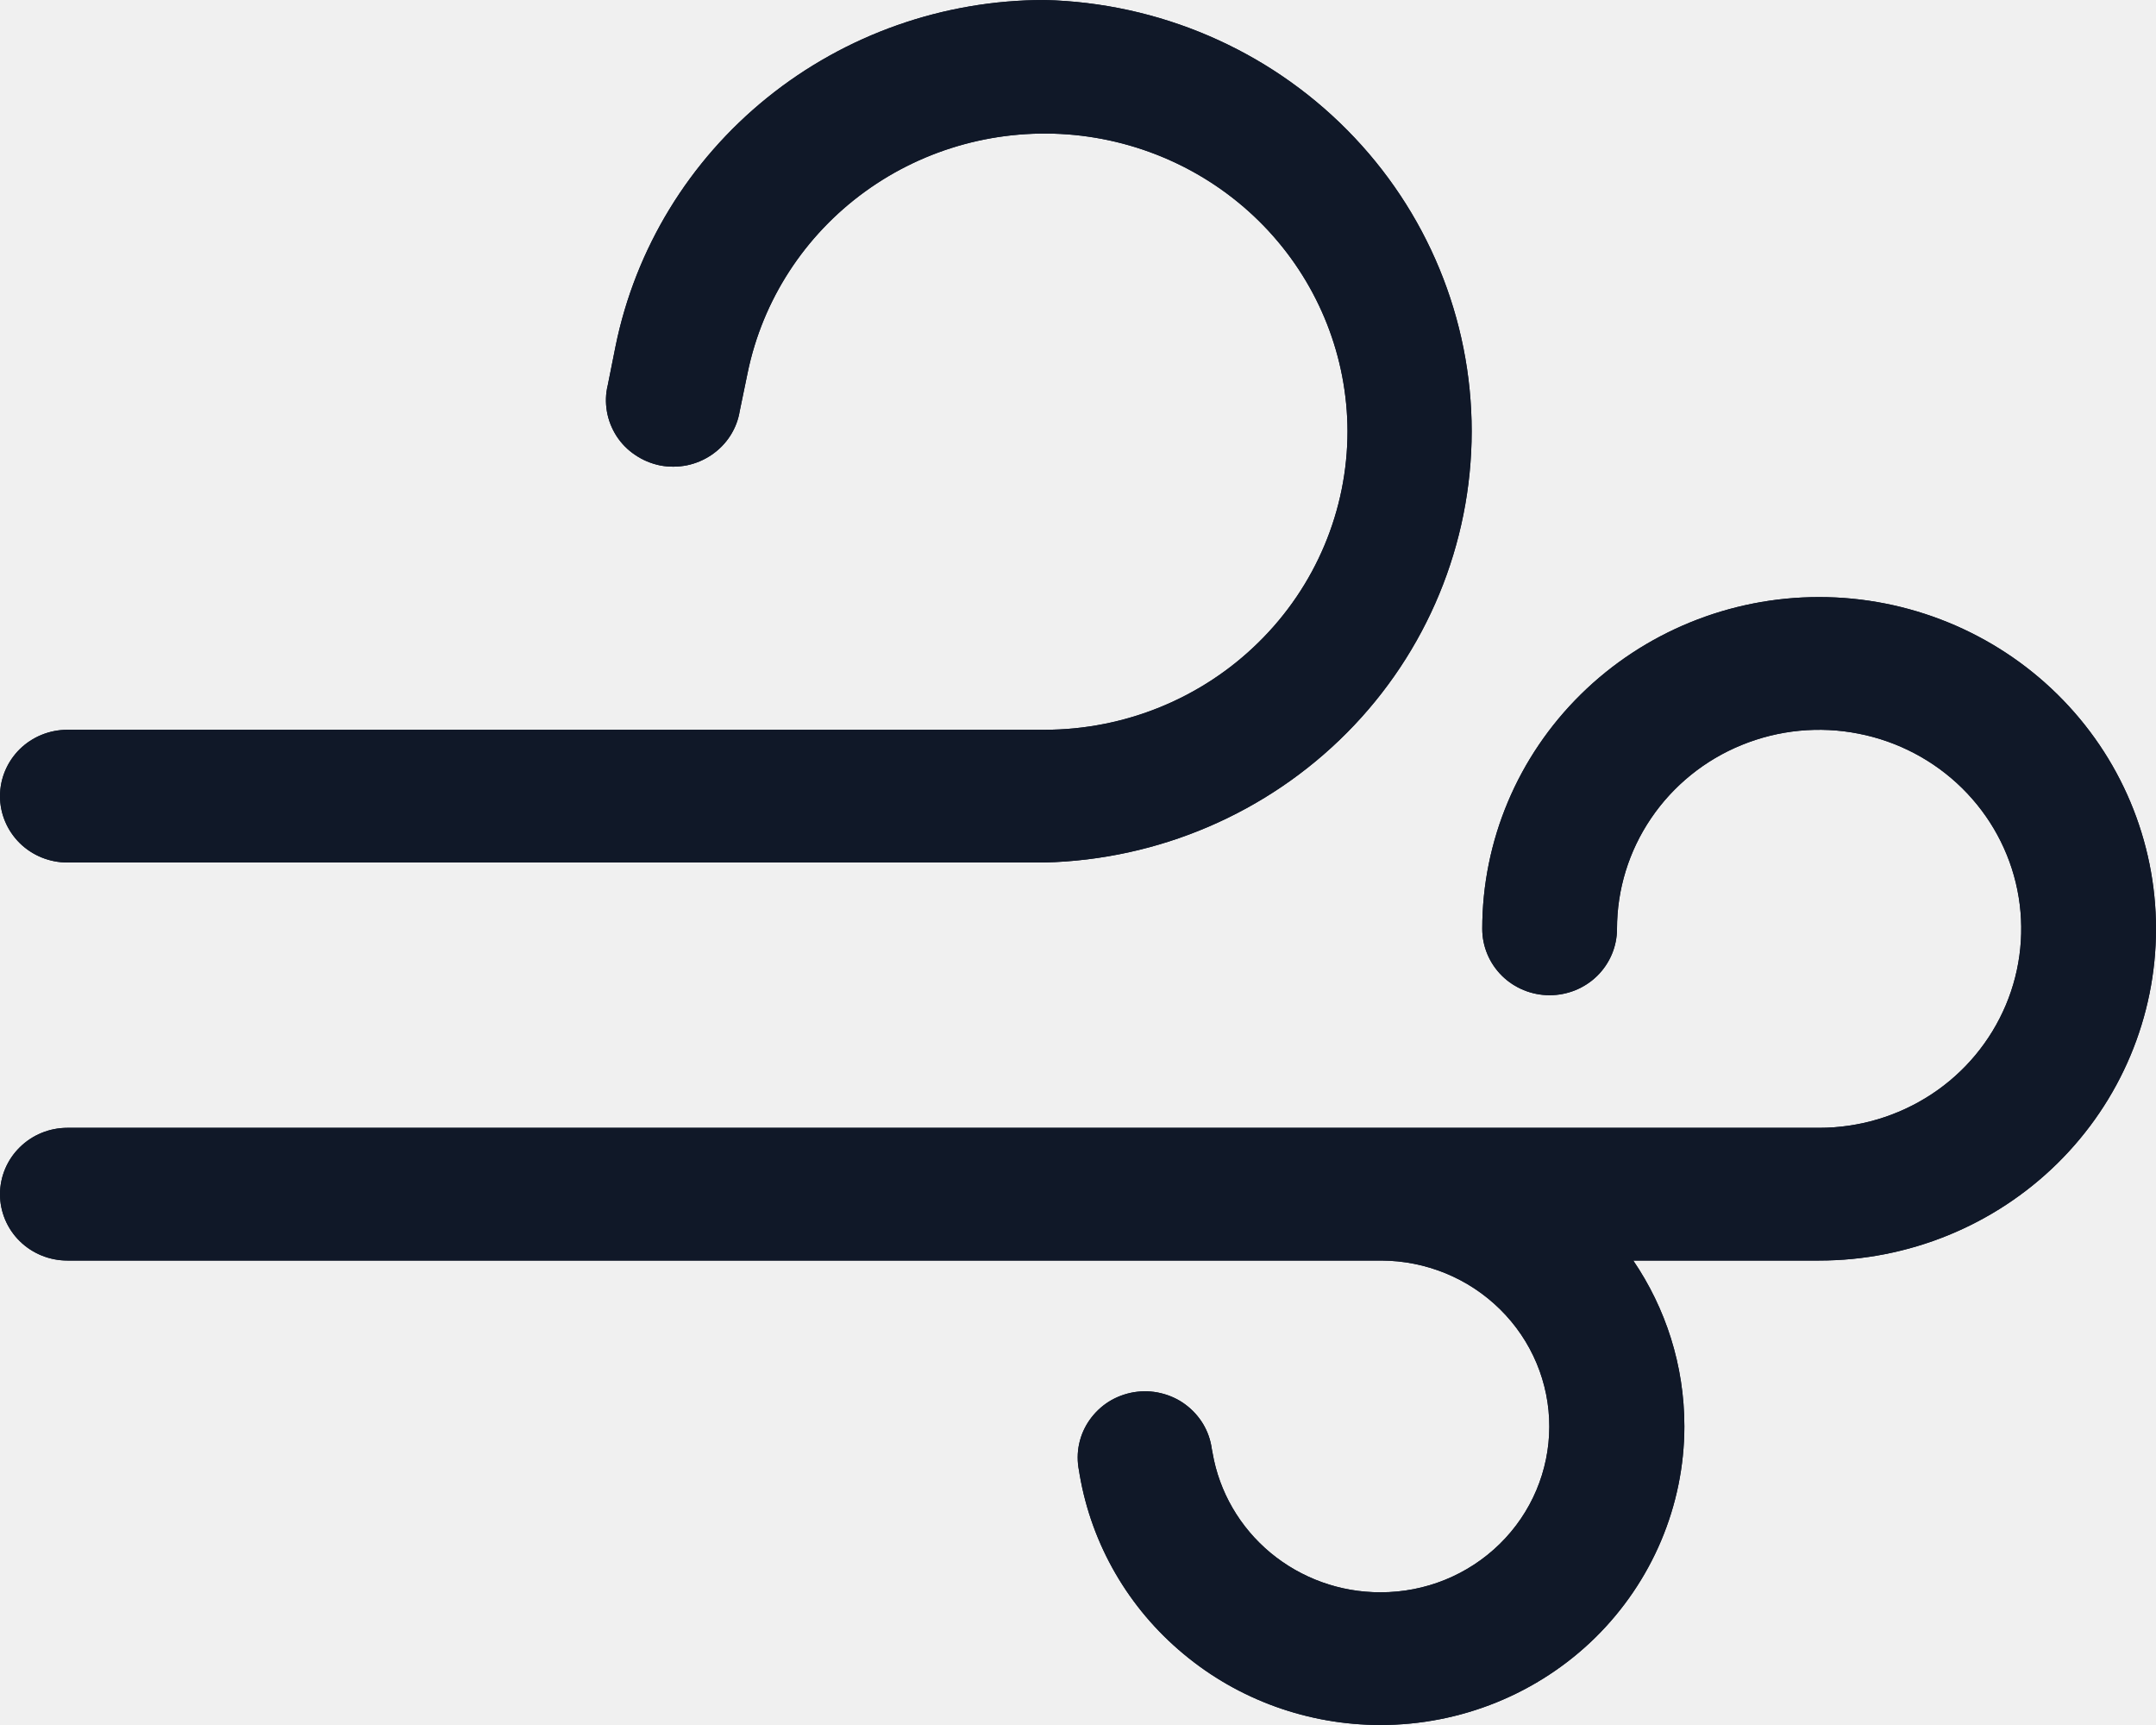
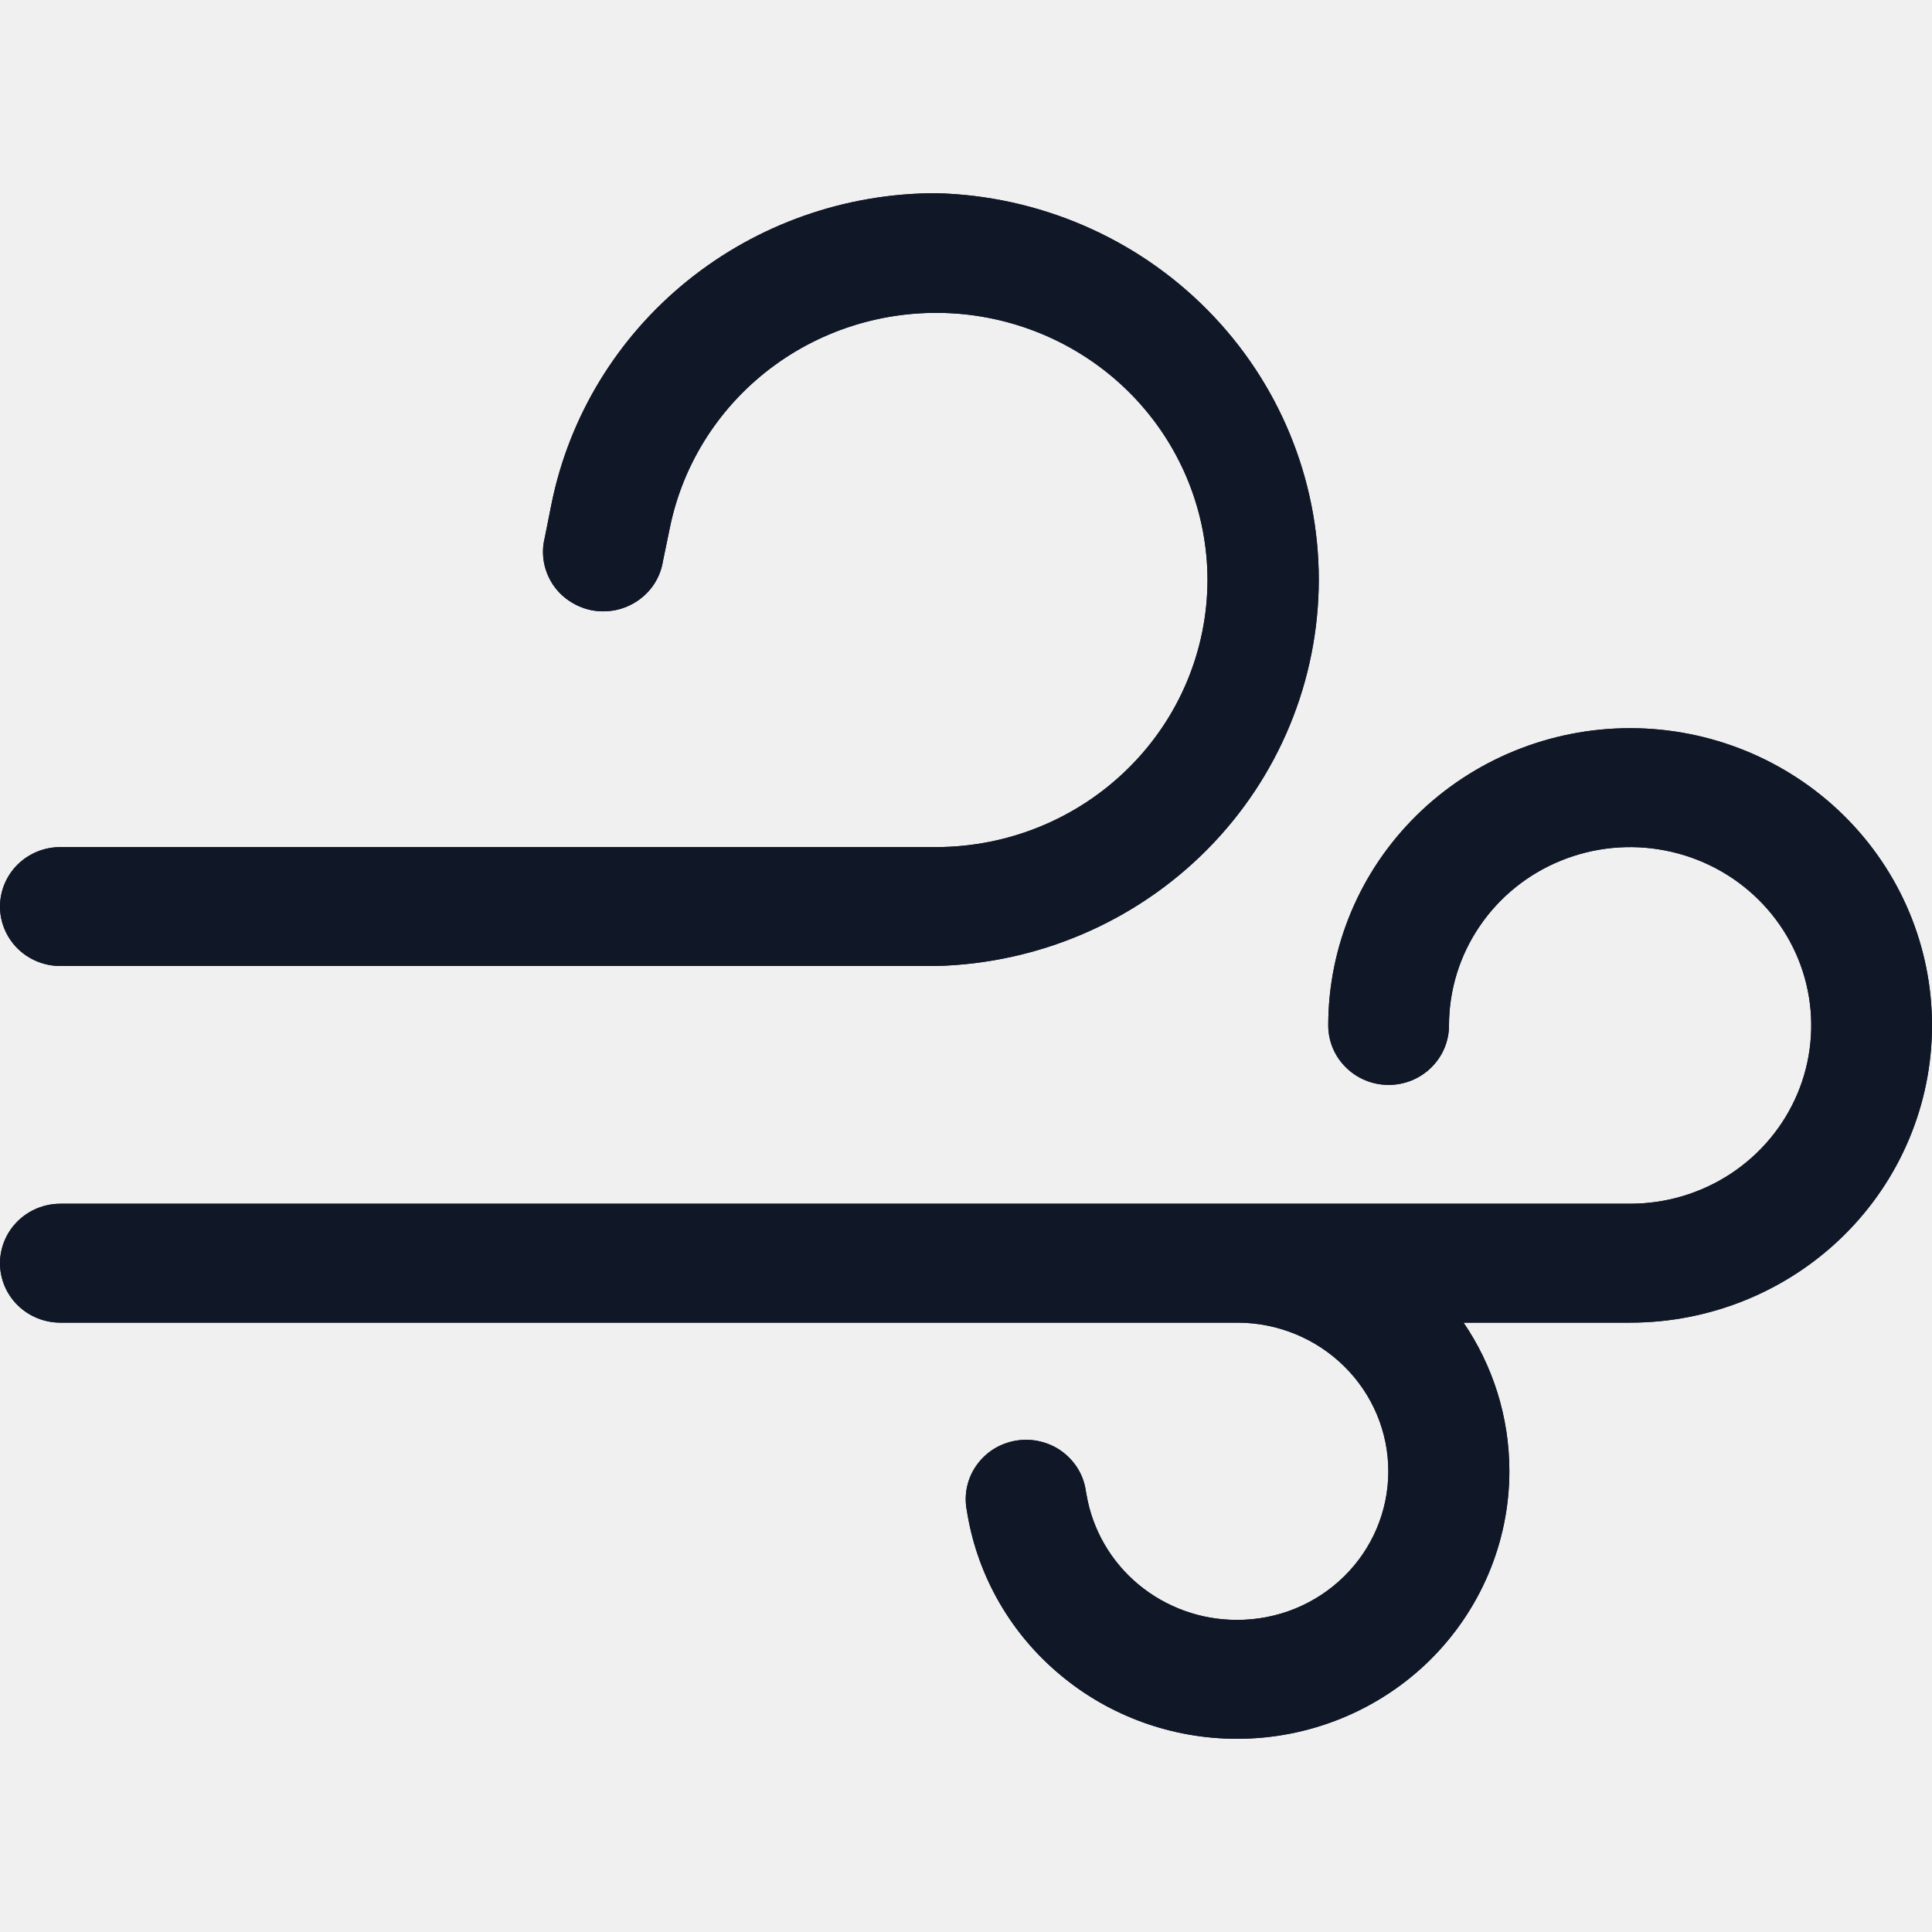
- <svg xmlns="http://www.w3.org/2000/svg" width="20" height="16" viewBox="0 0 20 16" fill="none">
-   <mask id="path-1-inside-1_18_11583" fill="white">
-     <path d="M9.69 0C8.752 0 7.843 0.32 7.117 0.906C6.391 1.492 5.894 2.307 5.71 3.212L5.638 3.572C5.618 3.652 5.616 3.735 5.63 3.817C5.644 3.898 5.675 3.976 5.72 4.046C5.765 4.115 5.824 4.175 5.894 4.221C5.963 4.268 6.041 4.3 6.123 4.317C6.205 4.333 6.29 4.332 6.372 4.316C6.454 4.299 6.532 4.266 6.601 4.219C6.67 4.172 6.729 4.112 6.774 4.042C6.819 3.972 6.849 3.894 6.862 3.813L6.936 3.455C7.075 2.783 7.462 2.186 8.022 1.779C8.582 1.372 9.275 1.185 9.968 1.252C10.66 1.32 11.303 1.638 11.771 2.146C12.238 2.653 12.498 3.313 12.5 3.999C12.5 4.733 12.204 5.438 11.676 5.957C11.149 6.477 10.434 6.769 9.688 6.769H0.625C0.459 6.769 0.3 6.834 0.183 6.949C0.066 7.065 0 7.221 0 7.385C0 7.548 0.066 7.704 0.183 7.82C0.3 7.935 0.459 8 0.625 8H9.688C10.748 7.974 11.755 7.542 12.496 6.795C13.237 6.048 13.651 5.045 13.652 4.001C13.652 2.957 13.238 1.954 12.498 1.207C11.758 0.459 10.75 0.026 9.69 0ZM16.875 5.538C16.046 5.538 15.251 5.863 14.665 6.44C14.079 7.017 13.75 7.799 13.75 8.615C13.75 8.779 13.816 8.935 13.933 9.051C14.05 9.166 14.209 9.231 14.375 9.231C14.541 9.231 14.7 9.166 14.817 9.051C14.934 8.935 15 8.779 15 8.615C15 8.25 15.11 7.893 15.316 7.59C15.522 7.286 15.815 7.049 16.157 6.91C16.5 6.77 16.877 6.733 17.241 6.805C17.605 6.876 17.939 7.052 18.201 7.31C18.463 7.568 18.642 7.897 18.714 8.255C18.786 8.613 18.749 8.985 18.607 9.322C18.465 9.659 18.225 9.948 17.917 10.15C17.608 10.353 17.246 10.461 16.875 10.461H0.625C0.459 10.461 0.3 10.526 0.183 10.642C0.066 10.757 0 10.914 0 11.077C0 11.24 0.066 11.397 0.183 11.512C0.3 11.627 0.459 11.692 0.625 11.692H12.812C13.227 11.693 13.624 11.856 13.916 12.145C14.209 12.434 14.373 12.826 14.372 13.234C14.371 13.642 14.206 14.033 13.912 14.321C13.618 14.609 13.221 14.77 12.806 14.769C12.433 14.77 12.072 14.64 11.786 14.403C11.501 14.166 11.31 13.837 11.248 13.475L11.241 13.438C11.23 13.356 11.202 13.277 11.16 13.207C11.117 13.136 11.06 13.074 10.993 13.025C10.926 12.976 10.849 12.941 10.768 12.922C10.686 12.902 10.602 12.9 10.519 12.913C10.437 12.927 10.358 12.956 10.287 13C10.217 13.044 10.156 13.102 10.108 13.17C10.06 13.238 10.027 13.314 10.01 13.395C9.993 13.475 9.993 13.559 10.009 13.639L10.015 13.676C10.126 14.326 10.467 14.916 10.979 15.341C11.489 15.767 12.137 16 12.806 16C13.553 16 14.269 15.709 14.798 15.19C15.326 14.67 15.624 13.966 15.625 13.231C15.625 12.661 15.45 12.132 15.151 11.692H16.875C17.704 11.692 18.499 11.368 19.085 10.791C19.671 10.214 20 9.431 20 8.615C20 7.799 19.671 7.017 19.085 6.44C18.499 5.863 17.704 5.538 16.875 5.538Z" />
+ <svg xmlns="http://www.w3.org/2000/svg" width="20" height="20" viewBox="0 0 20 20" fill="none">
+   <mask id="path-1-inside-1_45_515" fill="white">
+     <path d="M9.69 2C8.752 2 7.843 2.32 7.117 2.906C6.391 3.492 5.894 4.307 5.71 5.212L5.638 5.572C5.618 5.652 5.616 5.735 5.63 5.817C5.644 5.898 5.675 5.976 5.72 6.046C5.765 6.115 5.824 6.175 5.894 6.221C5.963 6.268 6.041 6.3 6.123 6.317C6.205 6.333 6.29 6.332 6.372 6.316C6.454 6.299 6.532 6.266 6.601 6.219C6.67 6.172 6.729 6.112 6.774 6.042C6.819 5.972 6.849 5.894 6.862 5.813L6.936 5.455C7.075 4.783 7.462 4.186 8.022 3.779C8.582 3.372 9.275 3.185 9.968 3.252C10.66 3.32 11.303 3.638 11.771 4.146C12.238 4.653 12.498 5.313 12.5 5.999C12.5 6.733 12.204 7.438 11.676 7.957C11.149 8.477 10.434 8.769 9.688 8.769H0.625C0.459 8.769 0.3 8.834 0.183 8.949C0.066 9.065 0 9.221 0 9.385C0 9.548 0.066 9.704 0.183 9.82C0.3 9.935 0.459 10 0.625 10H9.688C10.748 9.974 11.755 9.542 12.496 8.795C13.237 8.048 13.651 7.045 13.652 6.001C13.652 4.957 13.238 3.954 12.498 3.207C11.758 2.459 10.75 2.026 9.69 2ZM16.875 7.538C16.046 7.538 15.251 7.863 14.665 8.44C14.079 9.017 13.75 9.799 13.75 10.615C13.75 10.779 13.816 10.935 13.933 11.05C14.05 11.166 14.209 11.231 14.375 11.231C14.541 11.231 14.7 11.166 14.817 11.05C14.934 10.935 15 10.779 15 10.615C15 10.25 15.11 9.893 15.316 9.59C15.522 9.286 15.815 9.049 16.157 8.91C16.5 8.77 16.877 8.733 17.241 8.805C17.605 8.876 17.939 9.052 18.201 9.31C18.463 9.568 18.642 9.897 18.714 10.255C18.786 10.613 18.749 10.985 18.607 11.322C18.465 11.659 18.225 11.947 17.917 12.15C17.608 12.353 17.246 12.461 16.875 12.461H0.625C0.459 12.461 0.3 12.526 0.183 12.642C0.066 12.757 0 12.914 0 13.077C0 13.24 0.066 13.397 0.183 13.512C0.3 13.627 0.459 13.692 0.625 13.692H12.812C13.227 13.693 13.624 13.856 13.916 14.145C14.209 14.434 14.373 14.826 14.372 15.234C14.371 15.642 14.206 16.033 13.912 16.321C13.618 16.609 13.221 16.77 12.806 16.769C12.433 16.77 12.072 16.64 11.786 16.403C11.501 16.166 11.31 15.837 11.248 15.475L11.241 15.438C11.23 15.356 11.202 15.277 11.16 15.207C11.117 15.136 11.06 15.074 10.993 15.025C10.926 14.976 10.849 14.941 10.768 14.922C10.686 14.902 10.602 14.9 10.519 14.913C10.437 14.927 10.358 14.956 10.287 15C10.217 15.044 10.156 15.102 10.108 15.17C10.06 15.238 10.027 15.314 10.01 15.395C9.993 15.475 9.993 15.559 10.009 15.639L10.015 15.676C10.126 16.326 10.467 16.916 10.979 17.341C11.489 17.767 12.137 18 12.806 18C13.553 18 14.269 17.709 14.798 17.19C15.326 16.67 15.624 15.966 15.625 15.231C15.625 14.661 15.45 14.132 15.151 13.692H16.875C17.704 13.692 18.499 13.368 19.085 12.791C19.671 12.214 20 11.431 20 10.615C20 9.799 19.671 9.017 19.085 8.44C18.499 7.863 17.704 7.538 16.875 7.538Z" />
  </mask>
-   <path d="M9.69 0C8.752 0 7.843 0.32 7.117 0.906C6.391 1.492 5.894 2.307 5.71 3.212L5.638 3.572C5.618 3.652 5.616 3.735 5.63 3.817C5.644 3.898 5.675 3.976 5.72 4.046C5.765 4.115 5.824 4.175 5.894 4.221C5.963 4.268 6.041 4.3 6.123 4.317C6.205 4.333 6.29 4.332 6.372 4.316C6.454 4.299 6.532 4.266 6.601 4.219C6.67 4.172 6.729 4.112 6.774 4.042C6.819 3.972 6.849 3.894 6.862 3.813L6.936 3.455C7.075 2.783 7.462 2.186 8.022 1.779C8.582 1.372 9.275 1.185 9.968 1.252C10.66 1.32 11.303 1.638 11.771 2.146C12.238 2.653 12.498 3.313 12.5 3.999C12.5 4.733 12.204 5.438 11.676 5.957C11.149 6.477 10.434 6.769 9.688 6.769H0.625C0.459 6.769 0.3 6.834 0.183 6.949C0.066 7.065 0 7.221 0 7.385C0 7.548 0.066 7.704 0.183 7.82C0.3 7.935 0.459 8 0.625 8H9.688C10.748 7.974 11.755 7.542 12.496 6.795C13.237 6.048 13.651 5.045 13.652 4.001C13.652 2.957 13.238 1.954 12.498 1.207C11.758 0.459 10.75 0.026 9.69 0ZM16.875 5.538C16.046 5.538 15.251 5.863 14.665 6.44C14.079 7.017 13.75 7.799 13.75 8.615C13.75 8.779 13.816 8.935 13.933 9.051C14.05 9.166 14.209 9.231 14.375 9.231C14.541 9.231 14.7 9.166 14.817 9.051C14.934 8.935 15 8.779 15 8.615C15 8.25 15.11 7.893 15.316 7.59C15.522 7.286 15.815 7.049 16.157 6.91C16.5 6.77 16.877 6.733 17.241 6.805C17.605 6.876 17.939 7.052 18.201 7.31C18.463 7.568 18.642 7.897 18.714 8.255C18.786 8.613 18.749 8.985 18.607 9.322C18.465 9.659 18.225 9.948 17.917 10.15C17.608 10.353 17.246 10.461 16.875 10.461H0.625C0.459 10.461 0.3 10.526 0.183 10.642C0.066 10.757 0 10.914 0 11.077C0 11.24 0.066 11.397 0.183 11.512C0.3 11.627 0.459 11.692 0.625 11.692H12.812C13.227 11.693 13.624 11.856 13.916 12.145C14.209 12.434 14.373 12.826 14.372 13.234C14.371 13.642 14.206 14.033 13.912 14.321C13.618 14.609 13.221 14.77 12.806 14.769C12.433 14.77 12.072 14.64 11.786 14.403C11.501 14.166 11.31 13.837 11.248 13.475L11.241 13.438C11.23 13.356 11.202 13.277 11.16 13.207C11.117 13.136 11.06 13.074 10.993 13.025C10.926 12.976 10.849 12.941 10.768 12.922C10.686 12.902 10.602 12.9 10.519 12.913C10.437 12.927 10.358 12.956 10.287 13C10.217 13.044 10.156 13.102 10.108 13.17C10.06 13.238 10.027 13.314 10.01 13.395C9.993 13.475 9.993 13.559 10.009 13.639L10.015 13.676C10.126 14.326 10.467 14.916 10.979 15.341C11.489 15.767 12.137 16 12.806 16C13.553 16 14.269 15.709 14.798 15.19C15.326 14.67 15.624 13.966 15.625 13.231C15.625 12.661 15.45 12.132 15.151 11.692H16.875C17.704 11.692 18.499 11.368 19.085 10.791C19.671 10.214 20 9.431 20 8.615C20 7.799 19.671 7.017 19.085 6.44C18.499 5.863 17.704 5.538 16.875 5.538Z" fill="#101828" />
-   <path d="M9.69 0L9.814 -4.998L9.751 -5L9.689 -5L9.69 0ZM5.71 3.212L0.81 2.215L0.809 2.224L5.71 3.212ZM5.638 3.572L10.5 4.737L10.521 4.649L10.539 4.56L5.638 3.572ZM6.862 3.813L1.965 2.804L1.946 2.897L1.931 2.989L6.862 3.813ZM6.936 3.455L2.039 2.445L2.039 2.446L6.936 3.455ZM12.5 3.999L17.5 3.999L17.5 3.986L12.5 3.999ZM9.688 6.769V11.769L9.69 11.769L9.688 6.769ZM0 7.385H-5H0ZM9.688 8V13H9.748L9.808 12.998L9.688 8ZM15 8.615H20H15ZM0 11.077H-5H0ZM12.812 11.692L12.822 6.692H12.812V11.692ZM12.806 14.769L12.816 9.769L12.803 9.769L12.806 14.769ZM11.248 13.475L6.318 14.309L6.319 14.317L6.321 14.326L11.248 13.475ZM11.241 13.438L6.288 14.119L6.298 14.196L6.311 14.272L11.241 13.438ZM10.009 13.639L14.939 12.805L14.926 12.73L14.911 12.656L10.009 13.639ZM10.015 13.676L5.085 14.511L5.087 14.519L10.015 13.676ZM12.806 16L12.808 11L12.805 11L12.806 16ZM15.625 13.231L20.625 13.24V13.231H15.625ZM15.151 11.692V6.692H5.705L11.017 14.504L15.151 11.692ZM9.689 -5C7.616 -5 5.597 -4.293 3.977 -2.985L10.257 4.797C10.088 4.933 9.888 5 9.691 5L9.689 -5ZM3.977 -2.985C2.355 -1.676 1.229 0.159 0.81 2.215L10.61 4.209C10.56 4.454 10.428 4.659 10.257 4.797L3.977 -2.985ZM0.809 2.224L0.736 2.583L10.539 4.56L10.611 4.201L0.809 2.224ZM0.775 2.406C0.597 3.149 0.573 3.92 0.704 4.673L10.556 2.961C10.659 3.551 10.639 4.155 10.5 4.737L0.775 2.406ZM0.704 4.673C0.834 5.426 1.117 6.141 1.532 6.777L9.908 1.314C10.232 1.811 10.453 2.371 10.556 2.961L0.704 4.673ZM1.532 6.777C1.946 7.412 2.482 7.953 3.106 8.372L8.682 0.071C9.166 0.396 9.584 0.818 9.908 1.314L1.532 6.777ZM3.106 8.372C3.728 8.79 4.426 9.078 5.157 9.222L7.089 -0.589C7.656 -0.478 8.197 -0.254 8.682 0.071L3.106 8.372ZM5.157 9.222C5.888 9.366 6.64 9.364 7.37 9.215L5.375 -0.584C5.94 -0.699 6.523 -0.701 7.089 -0.589L5.157 9.222ZM7.37 9.215C8.1 9.067 8.796 8.774 9.416 8.352L3.787 0.087C4.269 -0.242 4.809 -0.469 5.375 -0.584L7.37 9.215ZM9.416 8.352C10.037 7.929 10.57 7.384 10.98 6.746L2.568 1.339C2.888 0.84 3.304 0.415 3.787 0.087L9.416 8.352ZM10.98 6.746C11.39 6.108 11.668 5.39 11.794 4.637L1.931 2.989C2.029 2.399 2.247 1.837 2.568 1.339L10.98 6.746ZM11.76 4.821L11.834 4.463L2.039 2.446L1.965 2.804L11.76 4.821ZM11.833 4.465C11.717 5.027 11.398 5.507 10.96 5.824L5.083 -2.266C3.525 -1.134 2.432 0.54 2.039 2.445L11.833 4.465ZM10.96 5.824C10.525 6.141 9.999 6.279 9.481 6.229L10.454 -3.724C8.551 -3.91 6.638 -3.396 5.083 -2.266L10.96 5.824ZM9.481 6.229C8.963 6.178 8.467 5.939 8.095 5.535L15.447 -1.244C14.139 -2.662 12.357 -3.538 10.454 -3.724L9.481 6.229ZM8.095 5.535C7.721 5.13 7.501 4.587 7.5 4.011L17.5 3.986C17.495 2.04 16.756 0.177 15.447 -1.244L8.095 5.535ZM7.5 3.999C7.5 3.382 7.749 2.807 8.168 2.395L15.185 9.519C16.658 8.068 17.5 6.084 17.5 3.999L7.5 3.999ZM8.168 2.395C8.583 1.986 9.13 1.769 9.685 1.769L9.69 11.769C11.737 11.768 13.715 10.968 15.185 9.519L8.168 2.395ZM9.688 1.769H0.625V11.769H9.688V1.769ZM0.625 1.769C-0.842 1.769 -2.264 2.342 -3.325 3.387L3.691 10.512C2.865 11.326 1.761 11.769 0.625 11.769V1.769ZM-3.325 3.387C-4.388 4.434 -5 5.87 -5 7.385L5 7.385C5 8.573 4.52 9.696 3.691 10.512L-3.325 3.387ZM-5 7.385C-5 8.899 -4.388 10.336 -3.325 11.383L3.691 4.257C4.52 5.073 5 6.197 5 7.385L-5 7.385ZM-3.325 11.383C-2.264 12.427 -0.842 13 0.625 13V3C1.761 3 2.865 3.443 3.691 4.257L-3.325 11.383ZM0.625 13H9.688V3H0.625V13ZM9.808 12.998C12.148 12.942 14.389 11.988 16.047 10.315L8.945 3.275C9.122 3.096 9.347 3.007 9.567 3.001L9.808 12.998ZM16.047 10.315C17.707 8.64 18.651 6.376 18.652 4.003L8.652 4C8.652 3.714 8.766 3.456 8.945 3.275L16.047 10.315ZM18.652 4.003C18.652 1.629 17.71 -0.635 16.051 -2.311L8.945 4.725C8.766 4.544 8.652 4.285 8.652 4L18.652 4.003ZM16.051 -2.311C14.394 -3.985 12.154 -4.941 9.814 -4.998L9.566 4.998C9.346 4.993 9.122 4.903 8.945 4.725L16.051 -2.311ZM16.875 0.538C14.745 0.538 12.687 1.371 11.157 2.877L18.173 10.002C17.816 10.354 17.348 10.539 16.875 10.539V0.538ZM11.157 2.877C9.625 4.385 8.75 6.448 8.75 8.615H18.75C18.75 9.151 18.533 9.648 18.173 10.002L11.157 2.877ZM8.75 8.615C8.75 10.13 9.362 11.566 10.425 12.613L17.441 5.488C18.27 6.304 18.75 7.427 18.75 8.615H8.75ZM10.425 12.613C11.486 13.658 12.908 14.231 14.375 14.231V4.231C15.511 4.231 16.615 4.674 17.441 5.488L10.425 12.613ZM14.375 14.231C15.842 14.231 17.264 13.658 18.325 12.613L11.309 5.488C12.135 4.674 13.239 4.231 14.375 4.231V14.231ZM18.325 12.613C19.388 11.566 20 10.13 20 8.615H10C10 7.427 10.48 6.304 11.309 5.488L18.325 12.613ZM20 8.615C20 9.257 19.806 9.877 19.453 10.397L11.179 4.782C10.413 5.91 10 7.244 10 8.615H20ZM19.453 10.397C19.101 10.917 18.608 11.31 18.046 11.54L14.269 2.28C13.022 2.789 11.943 3.655 11.179 4.782L19.453 10.397ZM18.046 11.54C17.484 11.768 16.871 11.827 16.28 11.711L18.202 1.898C16.883 1.64 15.516 1.772 14.269 2.28L18.046 11.54ZM16.28 11.711C15.688 11.596 15.135 11.308 14.693 10.873L21.709 3.747C20.742 2.796 19.521 2.156 18.202 1.898L16.28 11.711ZM14.693 10.873C14.25 10.437 13.94 9.872 13.813 9.245L23.615 7.265C23.344 5.922 22.676 4.699 21.709 3.747L14.693 10.873ZM13.813 9.245C13.686 8.618 13.752 7.969 13.998 7.383L23.216 11.261C23.746 10 23.886 8.609 23.615 7.265L13.813 9.245ZM13.998 7.383C14.245 6.798 14.656 6.311 15.169 5.973L20.665 14.328C21.794 13.585 22.686 12.52 23.216 11.261L13.998 7.383ZM15.169 5.973C15.68 5.637 16.274 5.462 16.875 5.462V15.461C18.218 15.461 19.536 15.07 20.665 14.328L15.169 5.973ZM16.875 5.462H0.625V15.461H16.875V5.462ZM0.625 5.462C-0.842 5.462 -2.264 6.035 -3.325 7.079L3.691 14.205C2.865 15.018 1.761 15.461 0.625 15.461V5.462ZM-3.325 7.079C-4.388 8.126 -5 9.562 -5 11.077H5C5 12.265 4.52 13.389 3.691 14.205L-3.325 7.079ZM-5 11.077C-5 12.591 -4.388 14.028 -3.325 15.075L3.691 7.949C4.52 8.765 5 9.889 5 11.077H-5ZM-3.325 15.075C-2.264 16.119 -0.842 16.692 0.625 16.692V6.692C1.761 6.692 2.865 7.136 3.691 7.949L-3.325 15.075ZM0.625 16.692H12.812V6.692H0.625V16.692ZM12.803 16.692C11.916 16.691 11.05 16.343 10.401 15.701L17.432 8.589C16.198 7.369 14.538 6.696 12.822 6.692L12.803 16.692ZM10.401 15.701C9.749 15.056 9.37 14.167 9.372 13.224L19.372 13.244C19.375 11.485 18.668 9.812 17.432 8.589L10.401 15.701ZM9.372 13.224C9.374 12.28 9.757 11.393 10.411 10.751L17.413 17.891C18.654 16.673 19.368 15.003 19.372 13.244L9.372 13.224ZM10.411 10.751C11.063 10.112 11.929 9.767 12.816 9.769L12.796 19.769C14.512 19.773 16.174 19.105 17.413 17.891L10.411 10.751ZM12.803 9.769C13.589 9.769 14.362 10.042 14.981 10.556L8.591 18.249C9.782 19.237 11.277 19.77 12.81 19.769L12.803 9.769ZM14.981 10.556C15.602 11.072 16.033 11.802 16.174 12.623L6.321 14.326C6.588 15.872 7.4 17.259 8.591 18.249L14.981 10.556ZM16.177 12.64L16.171 12.603L6.311 14.272L6.318 14.309L16.177 12.64ZM16.195 12.756C16.091 12.001 15.834 11.277 15.444 10.628L6.876 15.785C6.57 15.277 6.369 14.711 6.288 14.119L16.195 12.756ZM15.444 10.628C15.053 9.98 14.538 9.42 13.932 8.98L8.054 17.07C7.583 16.728 7.181 16.292 6.876 15.785L15.444 10.628ZM13.932 8.98C13.326 8.539 12.64 8.226 11.917 8.056L9.618 17.788C9.058 17.655 8.526 17.413 8.054 17.07L13.932 8.98ZM11.917 8.056C11.194 7.885 10.444 7.859 9.711 7.979L11.327 17.847C10.76 17.94 10.179 17.92 9.618 17.788L11.917 8.056ZM9.711 7.979C8.978 8.099 8.274 8.363 7.64 8.759L12.935 17.242C12.442 17.55 11.895 17.754 11.327 17.847L9.711 7.979ZM7.64 8.759C7.005 9.155 6.452 9.676 6.018 10.294L14.198 16.046C13.859 16.528 13.428 16.934 12.935 17.242L7.64 8.759ZM6.018 10.294C5.583 10.913 5.276 11.615 5.118 12.36L14.902 14.429C14.778 15.013 14.538 15.563 14.198 16.046L6.018 10.294ZM5.118 12.36C4.961 13.106 4.957 13.876 5.106 14.623L14.911 12.656C15.029 13.242 15.025 13.845 14.902 14.429L5.118 12.36ZM5.079 14.474L5.085 14.511L14.945 12.842L14.939 12.805L5.079 14.474ZM5.087 14.519C5.4 16.354 6.362 18.004 7.779 19.184L14.178 11.499C14.573 11.828 14.852 12.298 14.943 12.833L5.087 14.519ZM7.779 19.184C9.195 20.363 10.977 21 12.807 21L12.805 11C13.297 11 13.784 11.171 14.178 11.499L7.779 19.184ZM12.804 21C14.851 21.001 16.829 20.203 18.302 18.756L11.293 11.623C11.709 11.215 12.255 11 12.808 11L12.804 21ZM18.302 18.756C19.776 17.308 20.621 15.325 20.625 13.24L10.625 13.222C10.626 12.607 10.876 12.033 11.293 11.623L18.302 18.756ZM20.625 13.231C20.625 11.62 20.127 10.118 19.286 8.881L11.017 14.504C10.773 14.146 10.625 13.701 10.625 13.231H20.625ZM15.151 16.692H16.875V6.692H15.151V16.692ZM16.875 16.692C19.005 16.692 21.063 15.86 22.593 14.354L15.577 7.228C15.934 6.876 16.402 6.692 16.875 6.692V16.692ZM22.593 14.354C24.125 12.845 25 10.783 25 8.615H15C15 8.08 15.217 7.583 15.577 7.228L22.593 14.354ZM25 8.615C25 6.448 24.125 4.385 22.593 2.877L15.577 10.002C15.217 9.648 15 9.151 15 8.615H25ZM22.593 2.877C21.063 1.371 19.005 0.538 16.875 0.538V10.539C16.402 10.539 15.934 10.354 15.577 10.002L22.593 2.877Z" fill="#101828" mask="url(#path-1-inside-1_18_11583)" />
+   <path d="M9.69 2C8.752 2 7.843 2.32 7.117 2.906C6.391 3.492 5.894 4.307 5.71 5.212L5.638 5.572C5.618 5.652 5.616 5.735 5.63 5.817C5.644 5.898 5.675 5.976 5.72 6.046C5.765 6.115 5.824 6.175 5.894 6.221C5.963 6.268 6.041 6.3 6.123 6.317C6.205 6.333 6.29 6.332 6.372 6.316C6.454 6.299 6.532 6.266 6.601 6.219C6.67 6.172 6.729 6.112 6.774 6.042C6.819 5.972 6.849 5.894 6.862 5.813L6.936 5.455C7.075 4.783 7.462 4.186 8.022 3.779C8.582 3.372 9.275 3.185 9.968 3.252C10.66 3.32 11.303 3.638 11.771 4.146C12.238 4.653 12.498 5.313 12.5 5.999C12.5 6.733 12.204 7.438 11.676 7.957C11.149 8.477 10.434 8.769 9.688 8.769H0.625C0.459 8.769 0.3 8.834 0.183 8.949C0.066 9.065 0 9.221 0 9.385C0 9.548 0.066 9.704 0.183 9.82C0.3 9.935 0.459 10 0.625 10H9.688C10.748 9.974 11.755 9.542 12.496 8.795C13.237 8.048 13.651 7.045 13.652 6.001C13.652 4.957 13.238 3.954 12.498 3.207C11.758 2.459 10.75 2.026 9.69 2ZM16.875 7.538C16.046 7.538 15.251 7.863 14.665 8.44C14.079 9.017 13.75 9.799 13.75 10.615C13.75 10.779 13.816 10.935 13.933 11.05C14.05 11.166 14.209 11.231 14.375 11.231C14.541 11.231 14.7 11.166 14.817 11.05C14.934 10.935 15 10.779 15 10.615C15 10.25 15.11 9.893 15.316 9.59C15.522 9.286 15.815 9.049 16.157 8.91C16.5 8.77 16.877 8.733 17.241 8.805C17.605 8.876 17.939 9.052 18.201 9.31C18.463 9.568 18.642 9.897 18.714 10.255C18.786 10.613 18.749 10.985 18.607 11.322C18.465 11.659 18.225 11.947 17.917 12.15C17.608 12.353 17.246 12.461 16.875 12.461H0.625C0.459 12.461 0.3 12.526 0.183 12.642C0.066 12.757 0 12.914 0 13.077C0 13.24 0.066 13.397 0.183 13.512C0.3 13.627 0.459 13.692 0.625 13.692H12.812C13.227 13.693 13.624 13.856 13.916 14.145C14.209 14.434 14.373 14.826 14.372 15.234C14.371 15.642 14.206 16.033 13.912 16.321C13.618 16.609 13.221 16.77 12.806 16.769C12.433 16.77 12.072 16.64 11.786 16.403C11.501 16.166 11.31 15.837 11.248 15.475L11.241 15.438C11.23 15.356 11.202 15.277 11.16 15.207C11.117 15.136 11.06 15.074 10.993 15.025C10.926 14.976 10.849 14.941 10.768 14.922C10.686 14.902 10.602 14.9 10.519 14.913C10.437 14.927 10.358 14.956 10.287 15C10.217 15.044 10.156 15.102 10.108 15.17C10.06 15.238 10.027 15.314 10.01 15.395C9.993 15.475 9.993 15.559 10.009 15.639L10.015 15.676C10.126 16.326 10.467 16.916 10.979 17.341C11.489 17.767 12.137 18 12.806 18C13.553 18 14.269 17.709 14.798 17.19C15.326 16.67 15.624 15.966 15.625 15.231C15.625 14.661 15.45 14.132 15.151 13.692H16.875C17.704 13.692 18.499 13.368 19.085 12.791C19.671 12.214 20 11.431 20 10.615C20 9.799 19.671 9.017 19.085 8.44C18.499 7.863 17.704 7.538 16.875 7.538Z" fill="#101828" />
+   <path d="M9.69 2L9.814 -2.998L9.751 -3L9.689 -3L9.69 2ZM5.71 5.212L0.81 4.215L0.809 4.224L5.71 5.212ZM5.638 5.572L10.5 6.737L10.521 6.649L10.539 6.56L5.638 5.572ZM6.862 5.813L1.965 4.804L1.946 4.897L1.931 4.989L6.862 5.813ZM6.936 5.455L2.039 4.444L2.039 4.446L6.936 5.455ZM12.5 5.999L17.5 5.999L17.5 5.986L12.5 5.999ZM9.688 8.769V13.769L9.69 13.769L9.688 8.769ZM0 9.385H-5H0ZM9.688 10V15H9.748L9.808 14.998L9.688 10ZM15 10.615H20H15ZM0 13.077H-5H0ZM12.812 13.692L12.822 8.692H12.812V13.692ZM12.806 16.769L12.816 11.769L12.803 11.769L12.806 16.769ZM11.248 15.475L6.318 16.309L6.319 16.317L6.321 16.326L11.248 15.475ZM11.241 15.438L6.288 16.119L6.298 16.196L6.311 16.272L11.241 15.438ZM10.009 15.639L14.939 14.805L14.926 14.73L14.911 14.656L10.009 15.639ZM10.015 15.676L5.085 16.511L5.087 16.519L10.015 15.676ZM12.806 18L12.808 13L12.805 13L12.806 18ZM15.625 15.231L20.625 15.24V15.231H15.625ZM15.151 13.692V8.692H5.705L11.017 16.504L15.151 13.692ZM9.689 -3C7.616 -3 5.597 -2.293 3.977 -0.985L10.257 6.797C10.088 6.933 9.888 7 9.691 7L9.689 -3ZM3.977 -0.985C2.355 0.324 1.229 2.159 0.81 4.215L10.61 6.209C10.56 6.454 10.428 6.659 10.257 6.797L3.977 -0.985ZM0.809 4.224L0.736 4.583L10.539 6.56L10.611 6.201L0.809 4.224ZM0.775 4.406C0.597 5.149 0.573 5.92 0.704 6.673L10.556 4.961C10.659 5.551 10.639 6.155 10.5 6.737L0.775 4.406ZM0.704 6.673C0.834 7.426 1.117 8.141 1.532 8.777L9.908 3.314C10.232 3.811 10.453 4.371 10.556 4.961L0.704 6.673ZM1.532 8.777C1.946 9.412 2.482 9.953 3.106 10.372L8.682 2.071C9.166 2.396 9.584 2.818 9.908 3.314L1.532 8.777ZM3.106 10.372C3.728 10.79 4.426 11.078 5.157 11.222L7.089 1.411C7.656 1.522 8.197 1.746 8.682 2.071L3.106 10.372ZM5.157 11.222C5.888 11.366 6.64 11.364 7.37 11.215L5.375 1.416C5.94 1.301 6.523 1.299 7.089 1.411L5.157 11.222ZM7.37 11.215C8.1 11.067 8.796 10.774 9.416 10.351L3.787 2.087C4.269 1.758 4.809 1.531 5.375 1.416L7.37 11.215ZM9.416 10.351C10.037 9.929 10.57 9.384 10.98 8.746L2.568 3.338C2.888 2.84 3.304 2.415 3.787 2.087L9.416 10.351ZM10.98 8.746C11.39 8.108 11.668 7.39 11.794 6.637L1.931 4.989C2.029 4.399 2.247 3.837 2.568 3.338L10.98 8.746ZM11.76 6.821L11.834 6.463L2.039 4.446L1.965 4.804L11.76 6.821ZM11.833 6.465C11.717 7.027 11.398 7.507 10.96 7.824L5.083 -0.266C3.525 0.866 2.432 2.54 2.039 4.444L11.833 6.465ZM10.96 7.824C10.525 8.141 9.999 8.279 9.481 8.229L10.454 -1.724C8.551 -1.91 6.638 -1.396 5.083 -0.266L10.96 7.824ZM9.481 8.229C8.963 8.178 8.467 7.939 8.095 7.535L15.447 0.756C14.139 -0.662 12.357 -1.538 10.454 -1.724L9.481 8.229ZM8.095 7.535C7.721 7.13 7.501 6.587 7.5 6.011L17.5 5.986C17.495 4.04 16.756 2.177 15.447 0.756L8.095 7.535ZM7.5 5.999C7.5 5.382 7.749 4.807 8.168 4.395L15.185 11.519C16.658 10.068 17.5 8.084 17.5 5.999L7.5 5.999ZM8.168 4.395C8.583 3.986 9.13 3.769 9.685 3.769L9.69 13.769C11.737 13.768 13.715 12.968 15.185 11.519L8.168 4.395ZM9.688 3.769H0.625V13.769H9.688V3.769ZM0.625 3.769C-0.842 3.769 -2.264 4.342 -3.325 5.387L3.691 12.512C2.865 13.326 1.761 13.769 0.625 13.769V3.769ZM-3.325 5.387C-4.388 6.434 -5 7.87 -5 9.385L5 9.385C5 10.573 4.52 11.696 3.691 12.512L-3.325 5.387ZM-5 9.385C-5 10.899 -4.388 12.336 -3.325 13.383L3.691 6.257C4.52 7.073 5 8.197 5 9.385L-5 9.385ZM-3.325 13.383C-2.264 14.427 -0.842 15 0.625 15V5C1.761 5 2.865 5.443 3.691 6.257L-3.325 13.383ZM0.625 15H9.688V5H0.625V15ZM9.808 14.998C12.148 14.942 14.389 13.988 16.047 12.315L8.945 5.275C9.122 5.096 9.347 5.007 9.567 5.001L9.808 14.998ZM16.047 12.315C17.707 10.64 18.651 8.376 18.652 6.003L8.652 6C8.652 5.714 8.766 5.456 8.945 5.275L16.047 12.315ZM18.652 6.003C18.652 3.629 17.71 1.365 16.051 -0.311L8.945 6.725C8.766 6.544 8.652 6.285 8.652 6L18.652 6.003ZM16.051 -0.311C14.394 -1.985 12.154 -2.941 9.814 -2.998L9.566 6.998C9.346 6.993 9.122 6.903 8.945 6.725L16.051 -0.311ZM16.875 2.538C14.745 2.538 12.687 3.371 11.157 4.877L18.173 12.002C17.816 12.354 17.348 12.539 16.875 12.539V2.538ZM11.157 4.877C9.625 6.385 8.75 8.448 8.75 10.615H18.75C18.75 11.151 18.533 11.648 18.173 12.002L11.157 4.877ZM8.75 10.615C8.75 12.13 9.362 13.566 10.425 14.613L17.441 7.488C18.27 8.304 18.75 9.427 18.75 10.615H8.75ZM10.425 14.613C11.486 15.658 12.908 16.231 14.375 16.231V6.231C15.511 6.231 16.615 6.674 17.441 7.488L10.425 14.613ZM14.375 16.231C15.842 16.231 17.264 15.658 18.325 14.613L11.309 7.488C12.135 6.674 13.239 6.231 14.375 6.231V16.231ZM18.325 14.613C19.388 13.566 20 12.13 20 10.615H10C10 9.427 10.48 8.304 11.309 7.488L18.325 14.613ZM20 10.615C20 11.257 19.806 11.877 19.453 12.397L11.179 6.782C10.413 7.91 10 9.244 10 10.615H20ZM19.453 12.397C19.101 12.917 18.608 13.31 18.046 13.54L14.269 4.28C13.022 4.789 11.943 5.655 11.179 6.782L19.453 12.397ZM18.046 13.54C17.484 13.768 16.871 13.827 16.28 13.711L18.202 3.898C16.883 3.64 15.516 3.772 14.269 4.28L18.046 13.54ZM16.28 13.711C15.688 13.596 15.135 13.308 14.693 12.873L21.709 5.747C20.742 4.796 19.521 4.156 18.202 3.898L16.28 13.711ZM14.693 12.873C14.25 12.437 13.94 11.872 13.813 11.245L23.615 9.265C23.344 7.922 22.676 6.699 21.709 5.747L14.693 12.873ZM13.813 11.245C13.686 10.618 13.752 9.969 13.998 9.383L23.216 13.261C23.746 12 23.886 10.609 23.615 9.265L13.813 11.245ZM13.998 9.383C14.245 8.798 14.656 8.311 15.169 7.973L20.665 16.328C21.794 15.585 22.686 14.52 23.216 13.261L13.998 9.383ZM15.169 7.973C15.68 7.637 16.274 7.462 16.875 7.462V17.462C18.218 17.462 19.536 17.07 20.665 16.328L15.169 7.973ZM16.875 7.462H0.625V17.462H16.875V7.462ZM0.625 7.462C-0.842 7.462 -2.264 8.035 -3.325 9.079L3.691 16.205C2.865 17.018 1.761 17.462 0.625 17.462V7.462ZM-3.325 9.079C-4.388 10.126 -5 11.562 -5 13.077H5C5 14.265 4.52 15.389 3.691 16.205L-3.325 9.079ZM-5 13.077C-5 14.591 -4.388 16.028 -3.325 17.075L3.691 9.949C4.52 10.765 5 11.889 5 13.077H-5ZM-3.325 17.075C-2.264 18.119 -0.842 18.692 0.625 18.692V8.692C1.761 8.692 2.865 9.136 3.691 9.949L-3.325 17.075ZM0.625 18.692H12.812V8.692H0.625V18.692ZM12.803 18.692C11.916 18.691 11.05 18.343 10.401 17.701L17.432 10.589C16.198 9.369 14.538 8.696 12.822 8.692L12.803 18.692ZM10.401 17.701C9.749 17.056 9.37 16.167 9.372 15.224L19.372 15.244C19.375 13.485 18.668 11.812 17.432 10.589L10.401 17.701ZM9.372 15.224C9.374 14.28 9.757 13.393 10.411 12.751L17.413 19.891C18.654 18.673 19.368 17.003 19.372 15.244L9.372 15.224ZM10.411 12.751C11.063 12.112 11.929 11.768 12.816 11.769L12.796 21.769C14.512 21.773 16.174 21.105 17.413 19.891L10.411 12.751ZM12.803 11.769C13.589 11.769 14.362 12.042 14.981 12.556L8.591 20.249C9.782 21.237 11.277 21.77 12.81 21.769L12.803 11.769ZM14.981 12.556C15.602 13.072 16.033 13.802 16.174 14.623L6.321 16.326C6.588 17.872 7.4 19.259 8.591 20.249L14.981 12.556ZM16.177 14.64L16.171 14.603L6.311 16.272L6.318 16.309L16.177 14.64ZM16.195 14.756C16.091 14.001 15.834 13.277 15.444 12.628L6.876 17.785C6.57 17.277 6.369 16.711 6.288 16.119L16.195 14.756ZM15.444 12.628C15.053 11.98 14.538 11.42 13.932 10.98L8.054 19.07C7.583 18.728 7.181 18.292 6.876 17.785L15.444 12.628ZM13.932 10.98C13.326 10.54 12.64 10.226 11.917 10.056L9.618 19.788C9.058 19.655 8.526 19.413 8.054 19.07L13.932 10.98ZM11.917 10.056C11.194 9.885 10.444 9.859 9.711 9.979L11.327 19.847C10.76 19.94 10.179 19.92 9.618 19.788L11.917 10.056ZM9.711 9.979C8.978 10.099 8.274 10.363 7.64 10.759L12.935 19.242C12.442 19.55 11.895 19.754 11.327 19.847L9.711 9.979ZM7.64 10.759C7.005 11.155 6.452 11.676 6.018 12.294L14.198 18.046C13.859 18.528 13.428 18.934 12.935 19.242L7.64 10.759ZM6.018 12.294C5.583 12.913 5.276 13.615 5.118 14.36L14.902 16.429C14.778 17.013 14.538 17.563 14.198 18.046L6.018 12.294ZM5.118 14.36C4.961 15.106 4.957 15.876 5.106 16.623L14.911 14.656C15.029 15.242 15.025 15.845 14.902 16.429L5.118 14.36ZM5.079 16.474L5.085 16.511L14.945 14.842L14.939 14.805L5.079 16.474ZM5.087 16.519C5.4 18.354 6.362 20.004 7.779 21.184L14.178 13.499C14.573 13.828 14.852 14.298 14.943 14.833L5.087 16.519ZM7.779 21.184C9.195 22.363 10.977 23 12.807 23L12.805 13C13.297 13 13.784 13.171 14.178 13.499L7.779 21.184ZM12.804 23C14.851 23.001 16.829 22.203 18.302 20.756L11.293 13.623C11.709 13.215 12.255 13 12.808 13L12.804 23ZM18.302 20.756C19.776 19.308 20.621 17.325 20.625 15.24L10.625 15.222C10.626 14.607 10.876 14.033 11.293 13.623L18.302 20.756ZM20.625 15.231C20.625 13.62 20.127 12.118 19.286 10.881L11.017 16.504C10.773 16.146 10.625 15.701 10.625 15.231H20.625ZM15.151 18.692H16.875V8.692H15.151V18.692ZM16.875 18.692C19.005 18.692 21.063 17.86 22.593 16.354L15.577 9.228C15.934 8.876 16.402 8.692 16.875 8.692V18.692ZM22.593 16.354C24.125 14.845 25 12.783 25 10.615H15C15 10.08 15.217 9.583 15.577 9.228L22.593 16.354ZM25 10.615C25 8.448 24.125 6.385 22.593 4.877L15.577 12.002C15.217 11.648 15 11.151 15 10.615H25ZM22.593 4.877C21.063 3.371 19.005 2.538 16.875 2.538V12.539C16.402 12.539 15.934 12.354 15.577 12.002L22.593 4.877Z" fill="#101828" mask="url(#path-1-inside-1_45_515)" />
</svg>
